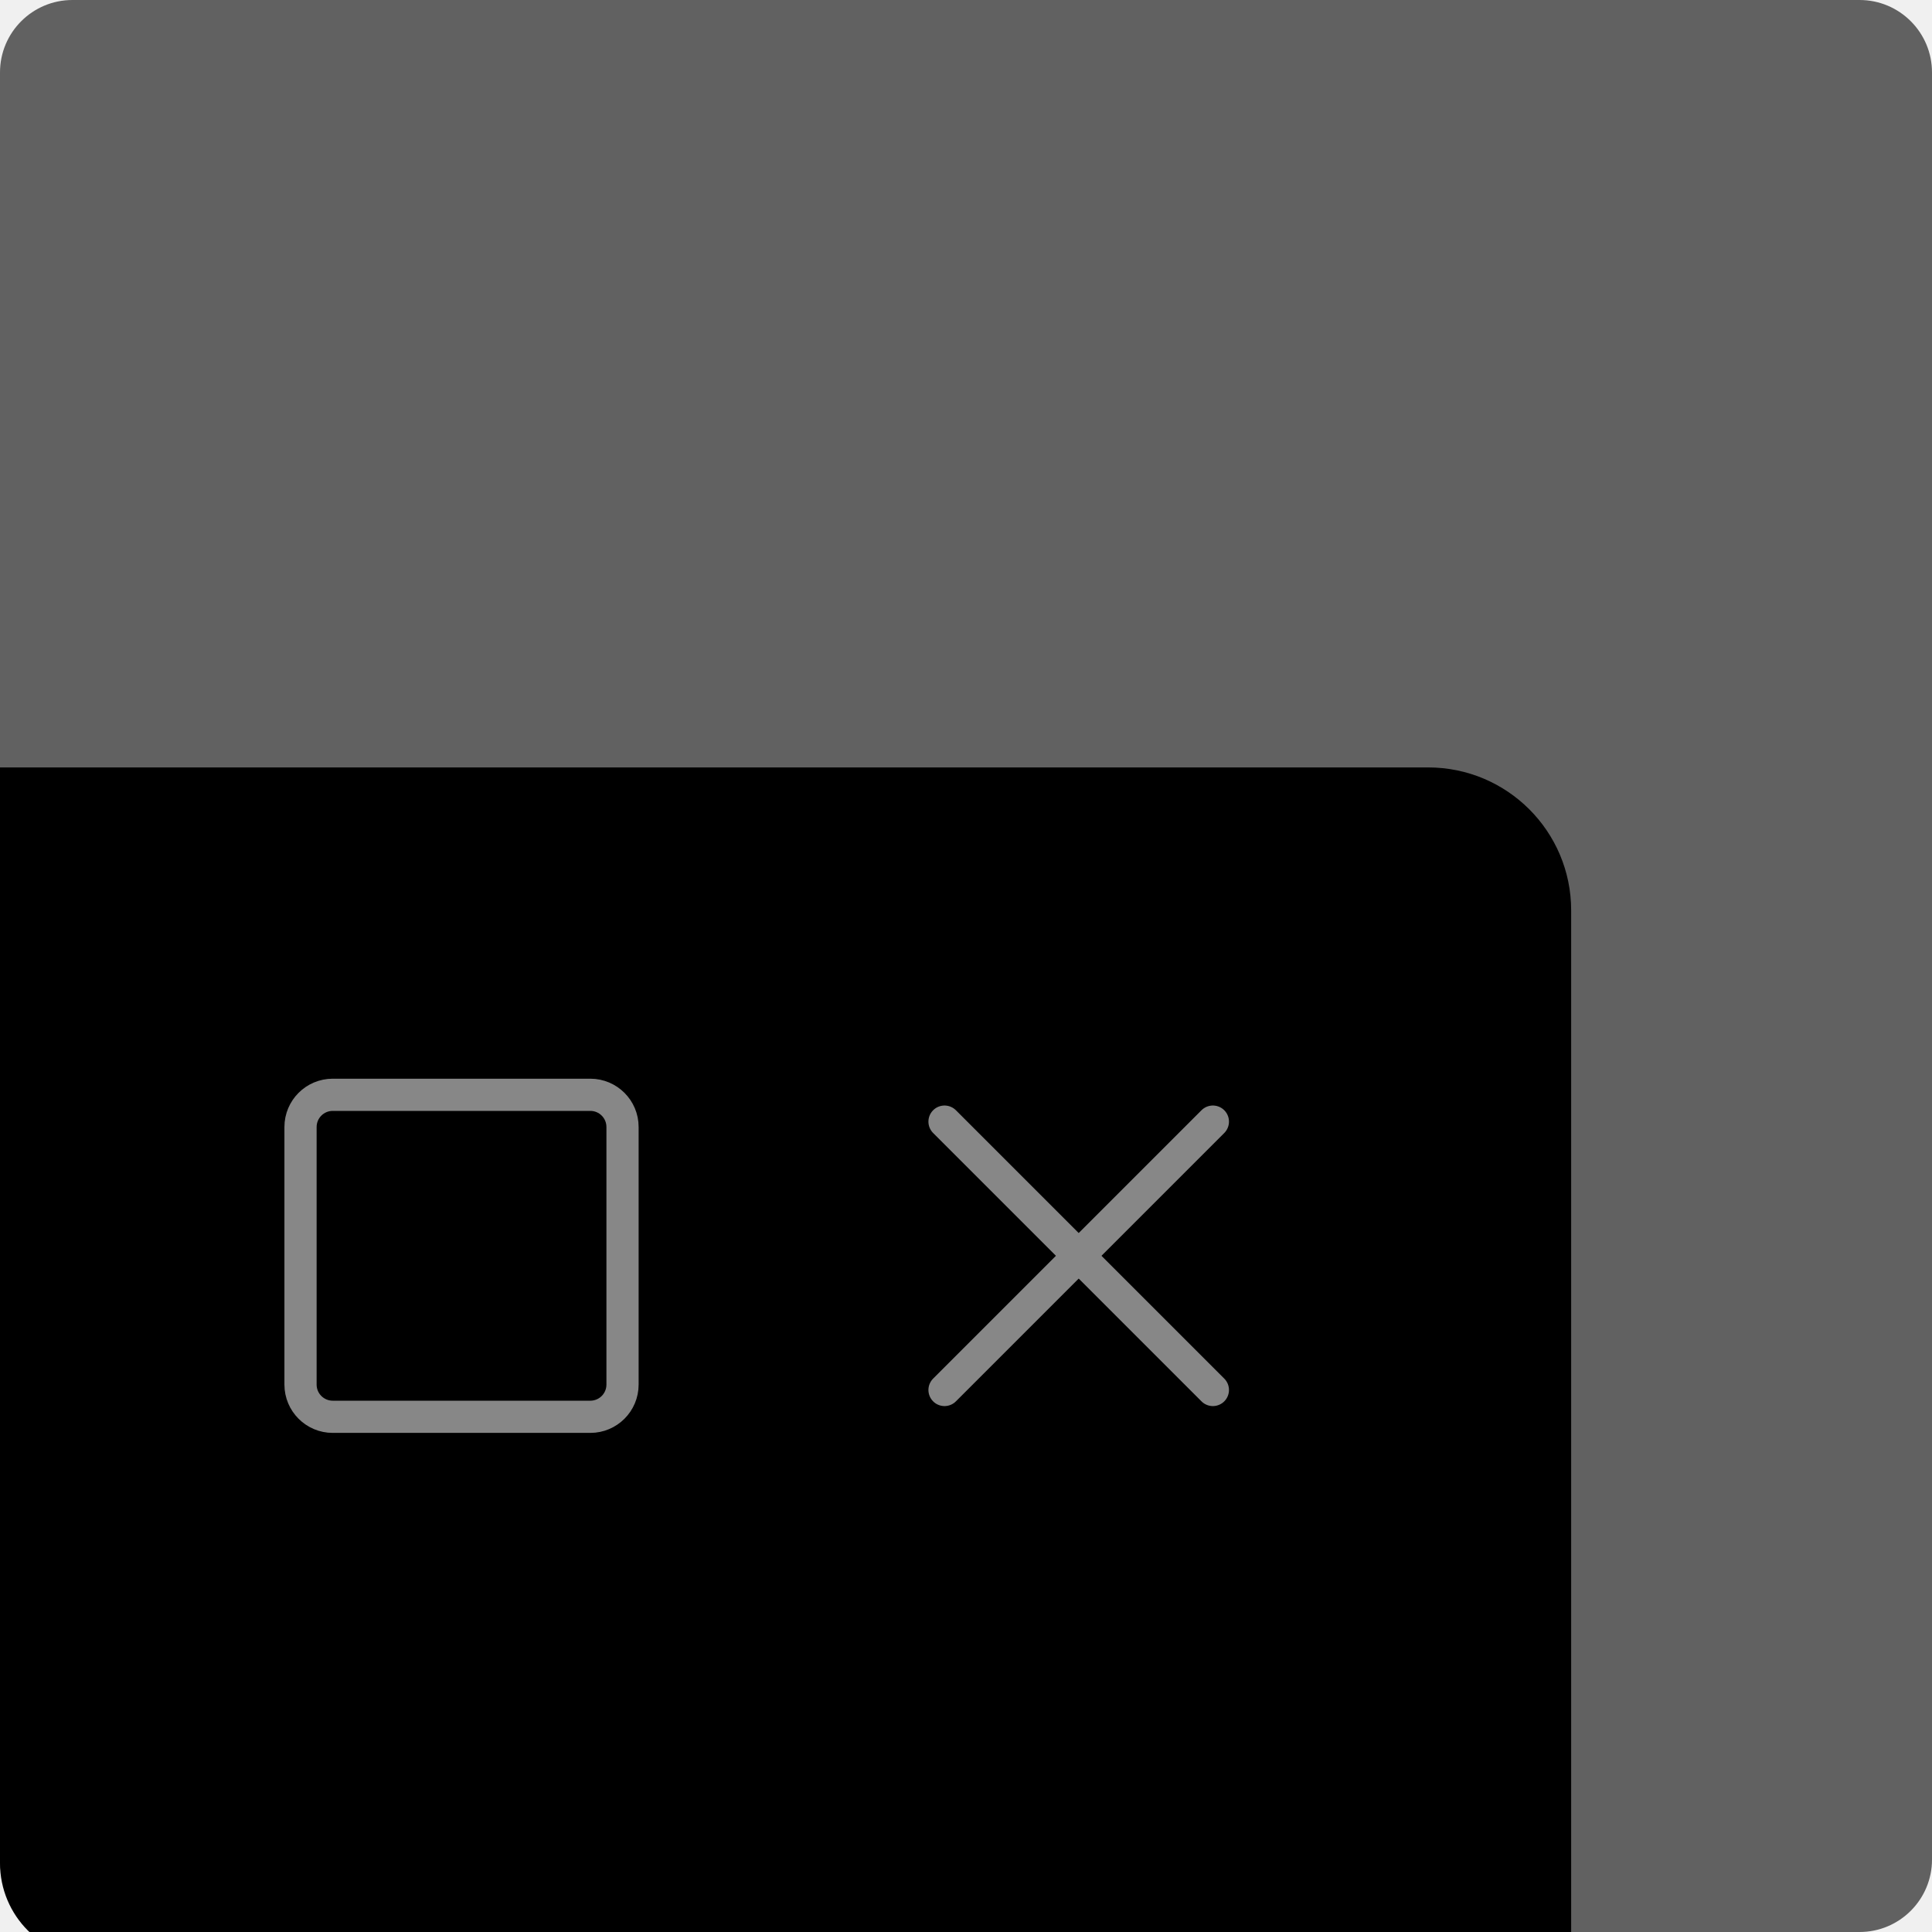
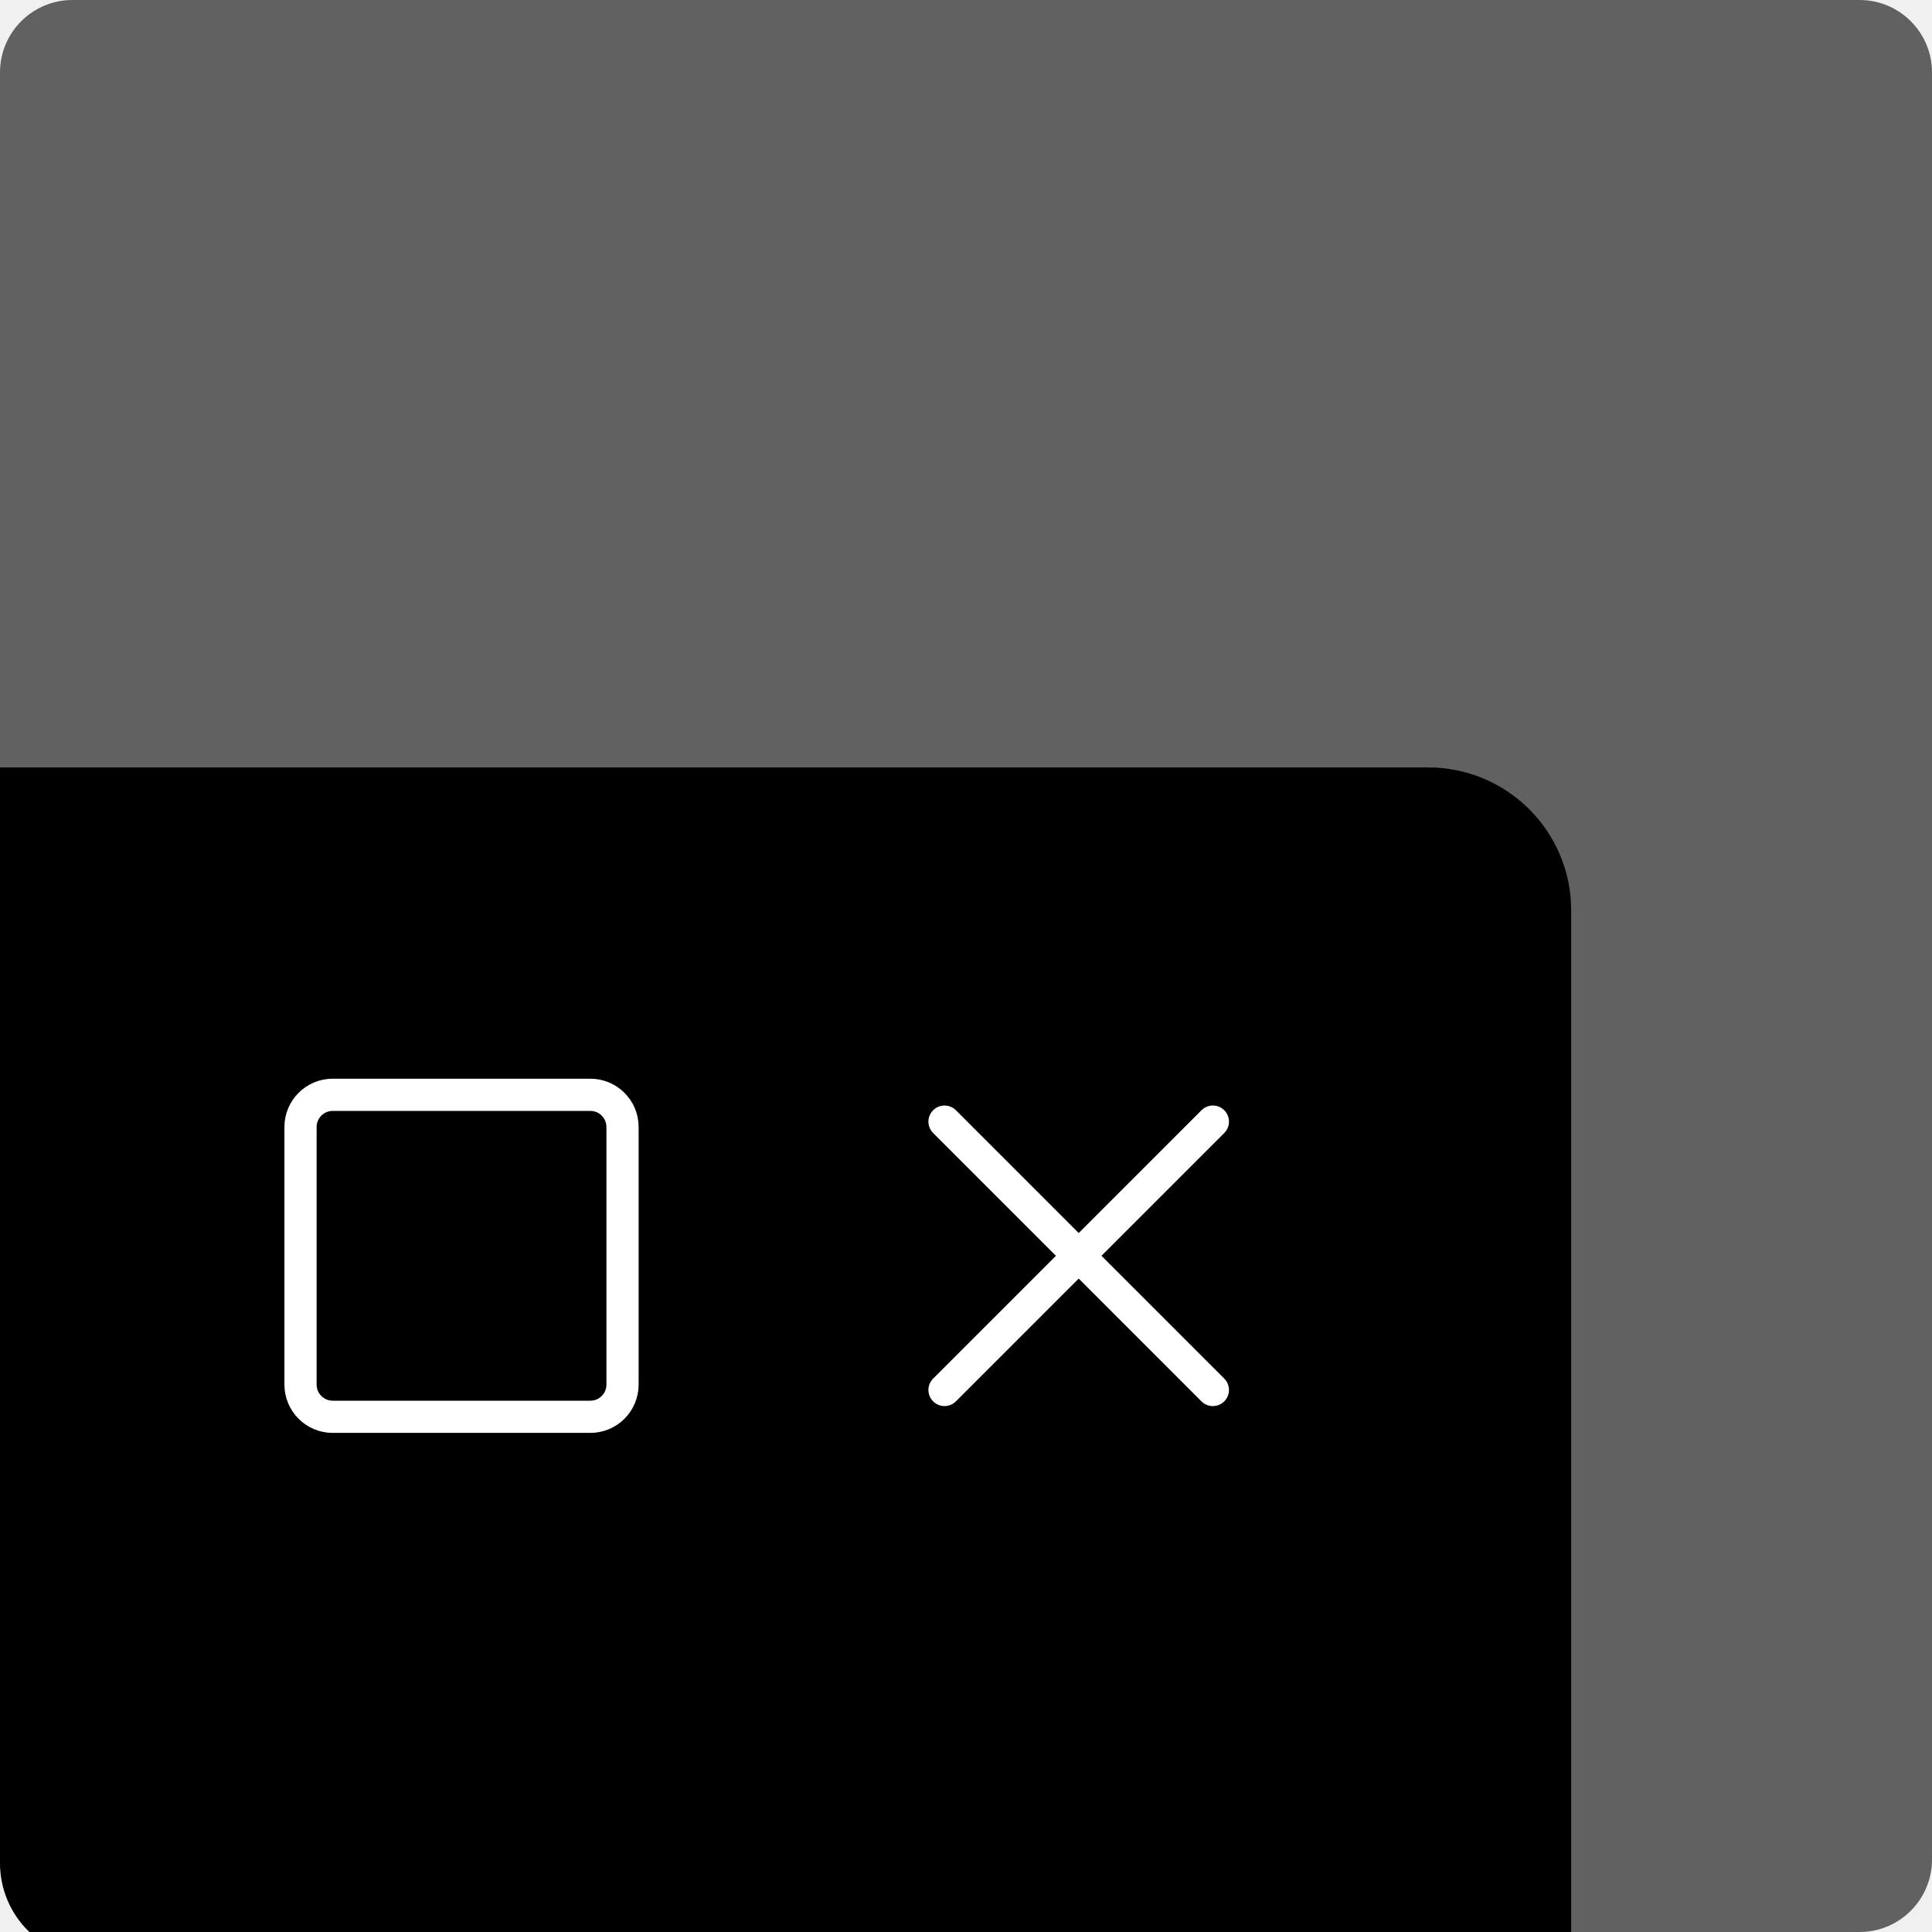
<svg xmlns="http://www.w3.org/2000/svg" width="60" height="60" viewBox="0 0 60 60" fill="none">
  <rect width="60" height="60" rx="2.25" fill="#616161" />
  <path d="M0 57.859C0 59.496 1.321 60.821 2.959 60.821H48.794V28.273C48.794 25.82 46.806 23.833 44.35 23.833H0V57.859Z" fill="#000000" />
-   <path d="M18.333 34H10.333C9.781 34 9.333 34.448 9.333 35V43C9.333 43.552 9.781 44 10.333 44H18.333C18.886 44 19.333 43.552 19.333 43V35C19.333 34.448 18.886 34 18.333 34Z" stroke="#878787" />
-   <path d="M29.333 34.833L37.667 43.167" stroke="#878787" stroke-linecap="round" stroke-linejoin="round" />
-   <path d="M29.333 43.167L37.667 34.833" stroke="#878787" stroke-linecap="round" stroke-linejoin="round" />
+   <path d="M18.333 34H10.333C9.781 34 9.333 34.448 9.333 35V43C9.333 43.552 9.781 44 10.333 44H18.333C18.886 44 19.333 43.552 19.333 43V35C19.333 34.448 18.886 34 18.333 34Z" stroke="#fff" />
+   <path d="M29.333 34.833L37.667 43.167" stroke="#fff" stroke-linecap="round" stroke-linejoin="round" />
+   <path d="M29.333 43.167L37.667 34.833" stroke="#fff" stroke-linecap="round" stroke-linejoin="round" />
</svg>
